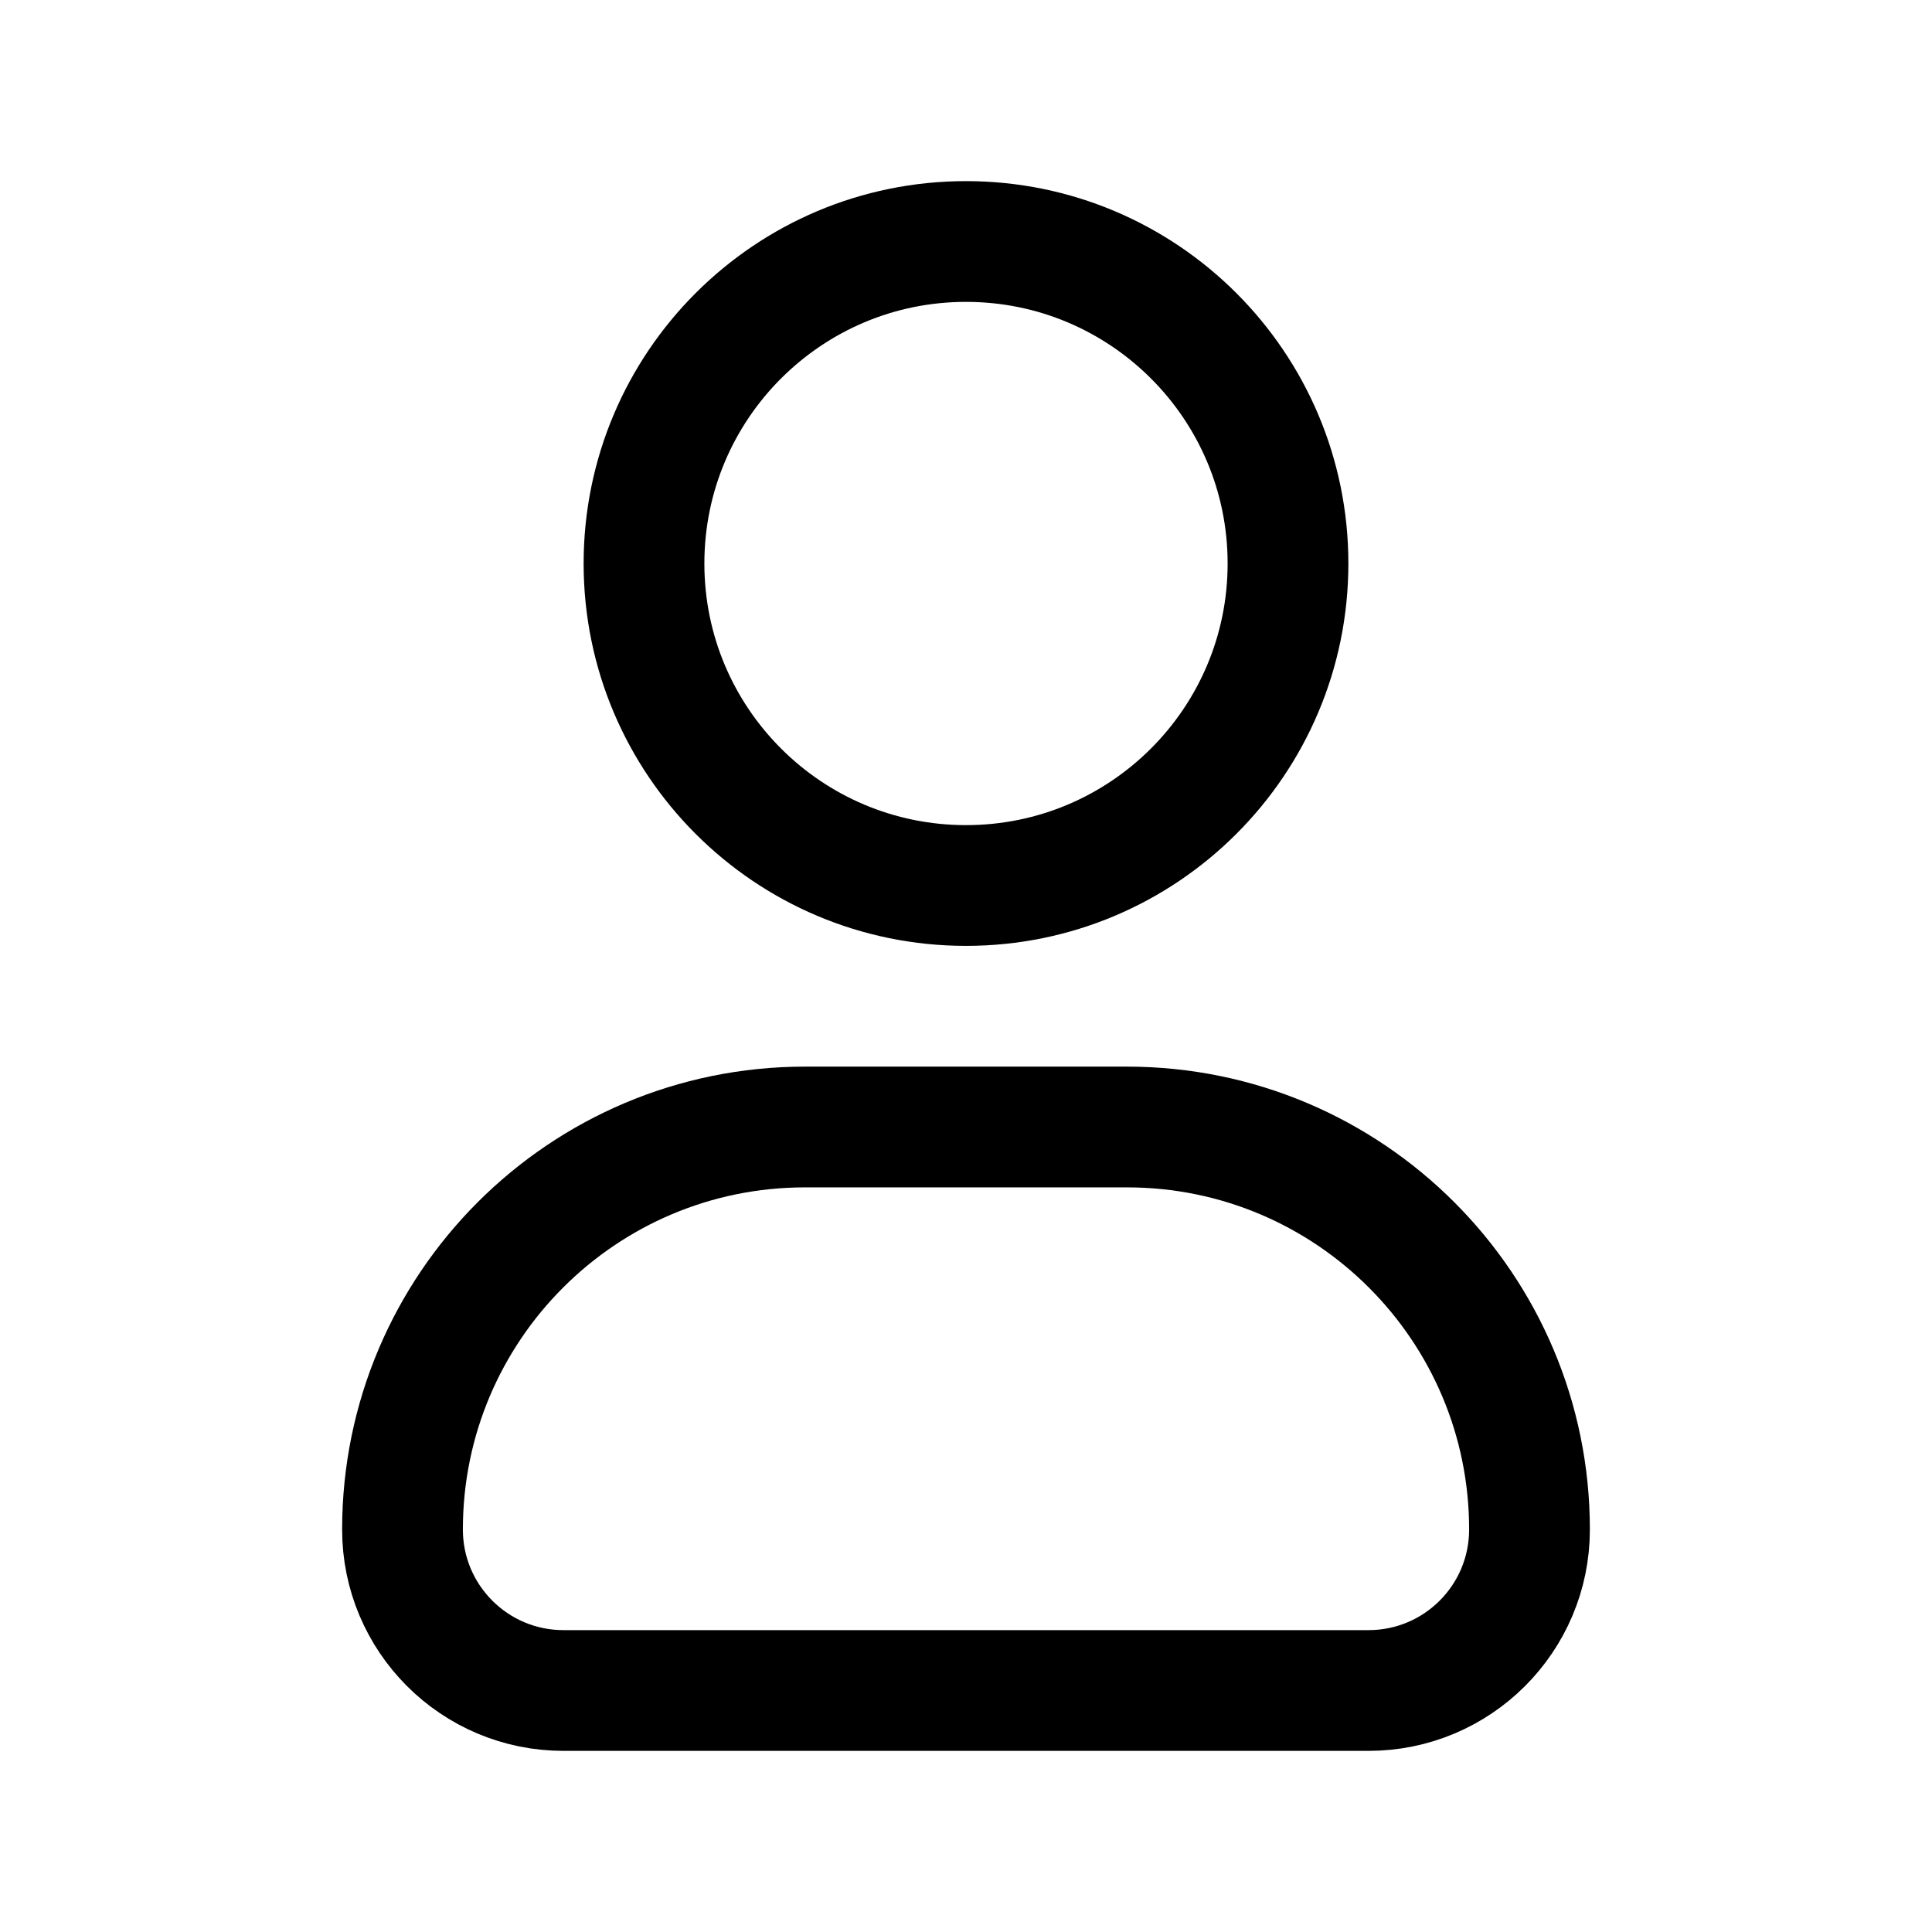
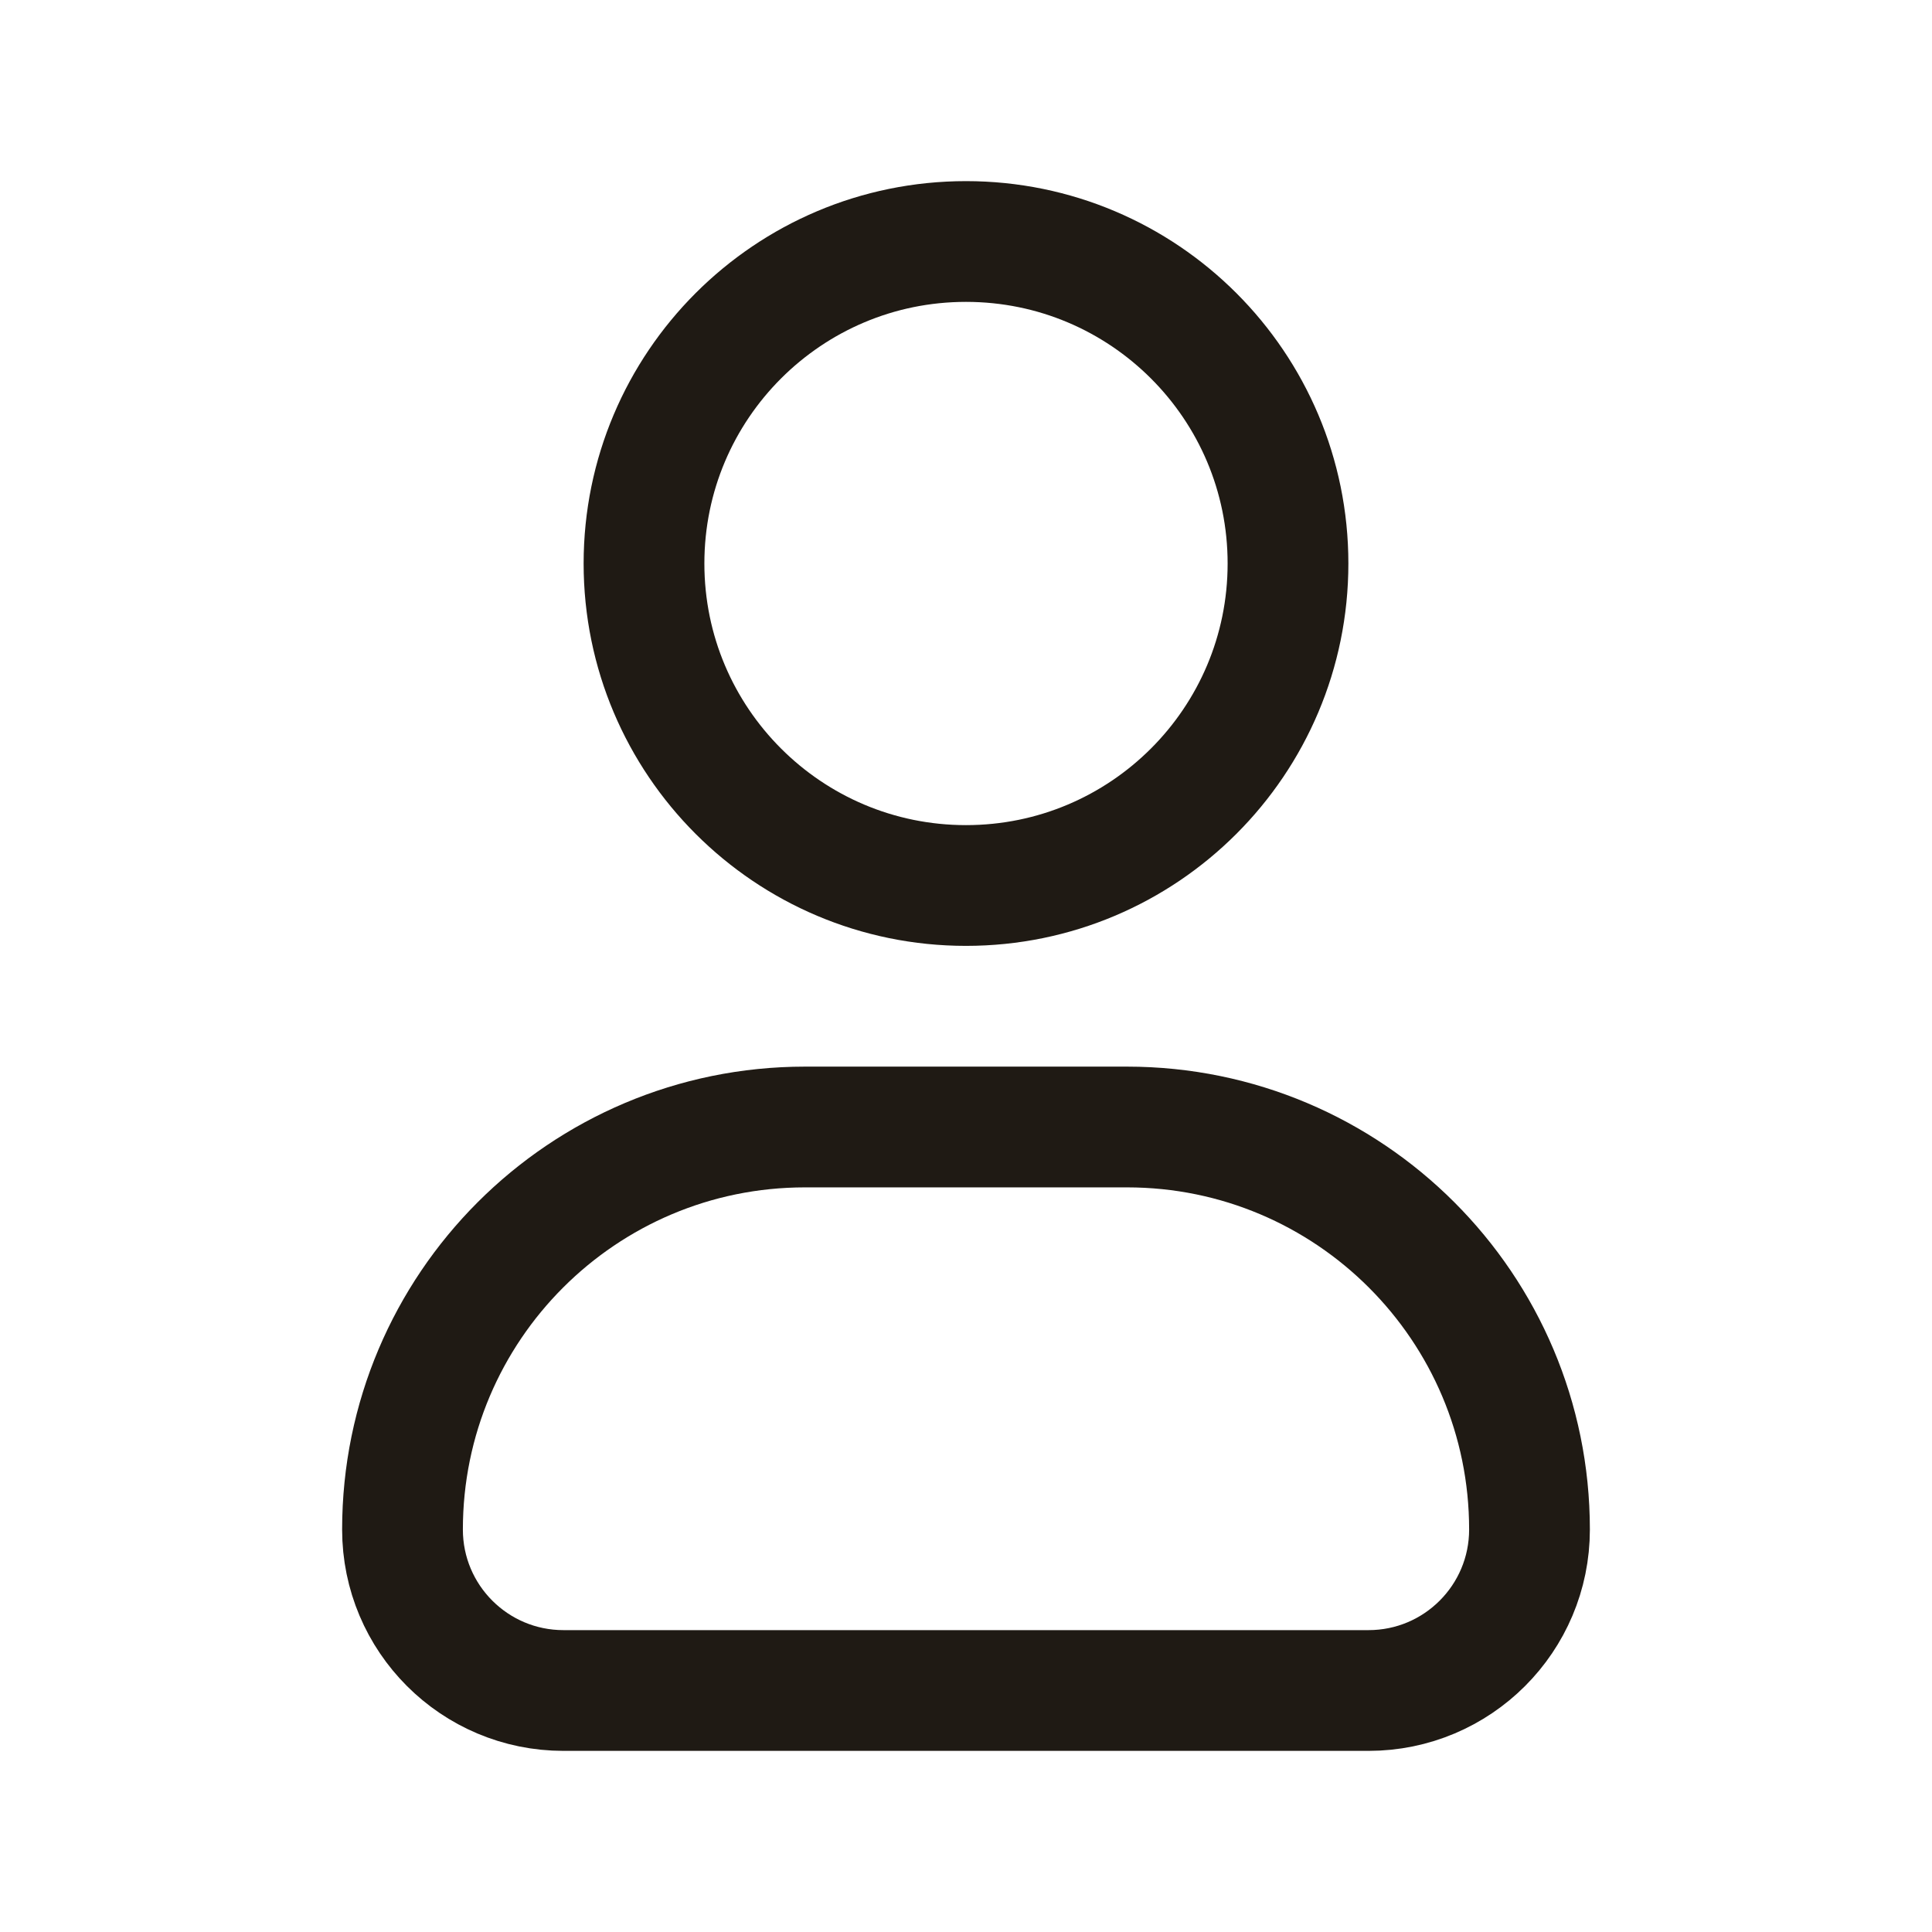
<svg xmlns="http://www.w3.org/2000/svg" viewBox="0 0 24 24" fill="none" width="25px" height="25px">
-   <path d="M16 7C16 9.209 14.209 11 12 11C9.791 11 8 9.209 8 7C8 4.791 9.791 3 12 3C14.209 3 16 4.791 16 7Z" stroke="black" stroke-width="1.5" />
-   <path d="M14 14H10C7.239 14 5 16.239 5 19C5 20.105 5.895 21 7 21H17C18.105 21 19 20.105 19 19C19 16.239 16.761 14 14 14Z" stroke="black" stroke-width="1.5" stroke-linejoin="round" />
+   <style>
+     svg { color: #1f1a14; }
+     @media (prefers-color-scheme: dark) {
+       svg { color: #f5efe6; }
+     }
+   </style>
+   <path d="M16 7C16 9.209 14.209 11 12 11C9.791 11 8 9.209 8 7C8 4.791 9.791 3 12 3C14.209 3 16 4.791 16 7Z" stroke="currentColor" stroke-width="1.5" />
+   <path d="M14 14H10C7.239 14 5 16.239 5 19C5 20.105 5.895 21 7 21H17C18.105 21 19 20.105 19 19C19 16.239 16.761 14 14 14Z" stroke="currentColor" stroke-width="1.5" stroke-linejoin="round" />
</svg>
